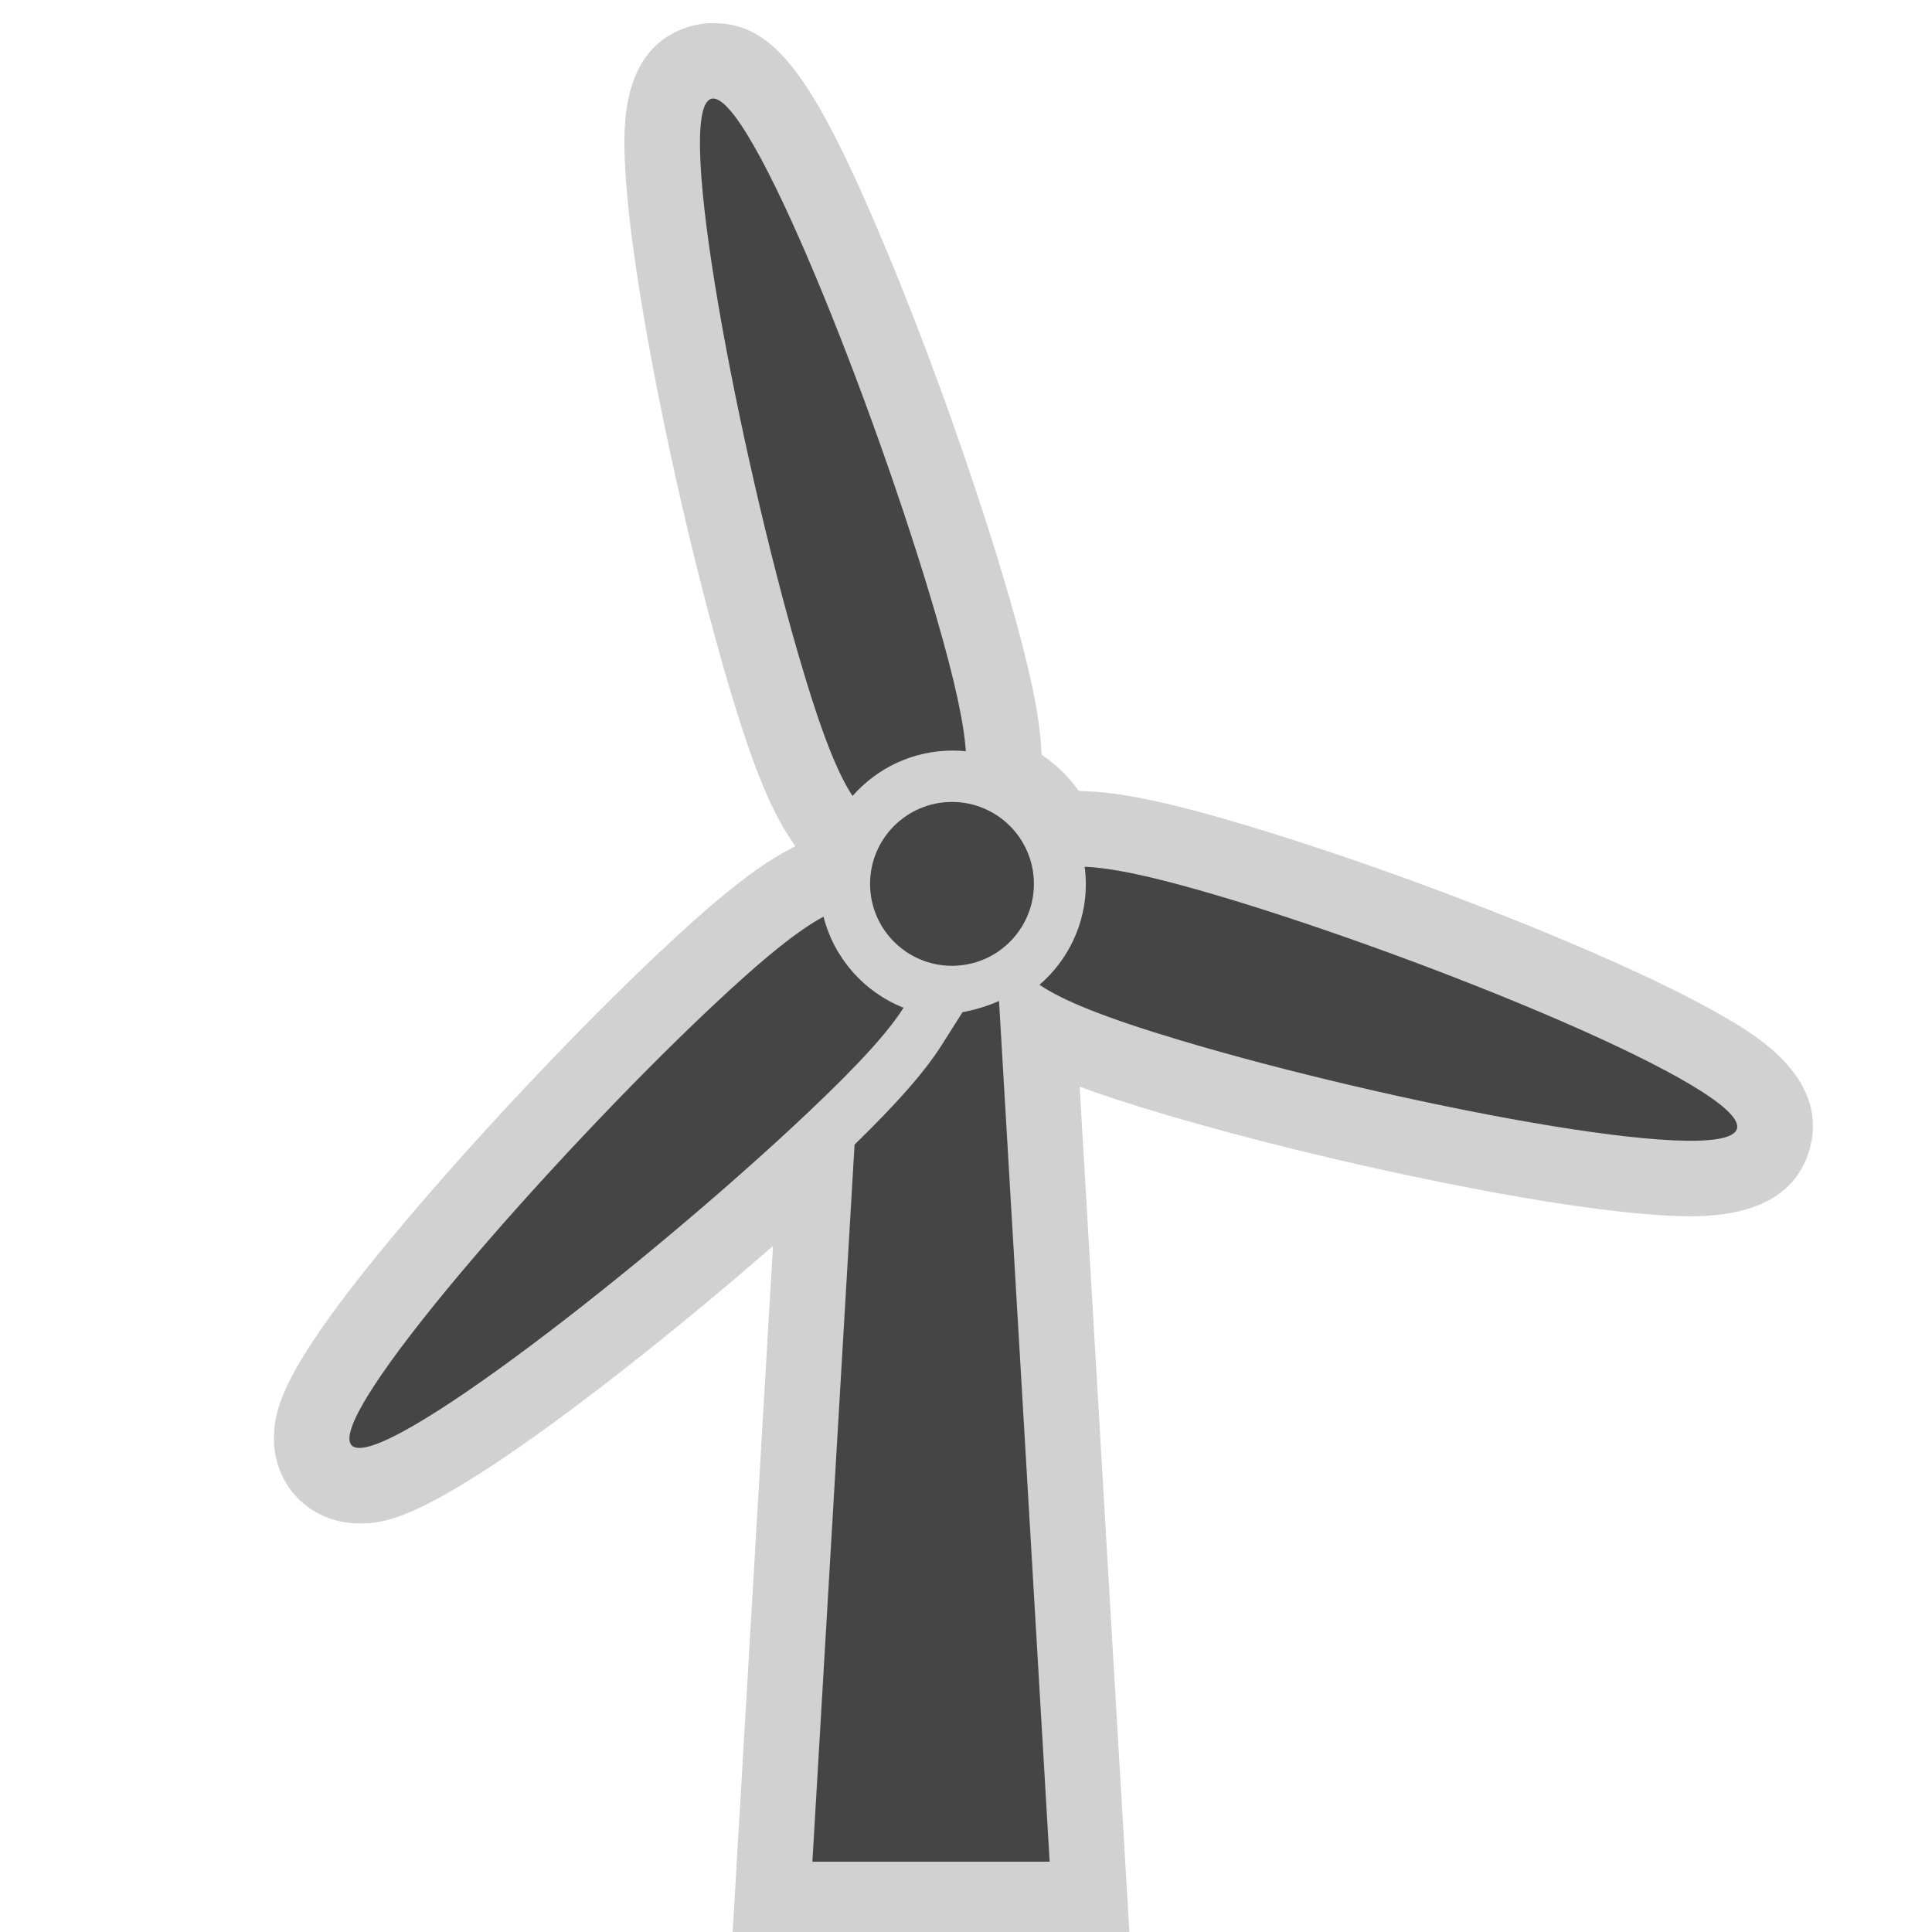
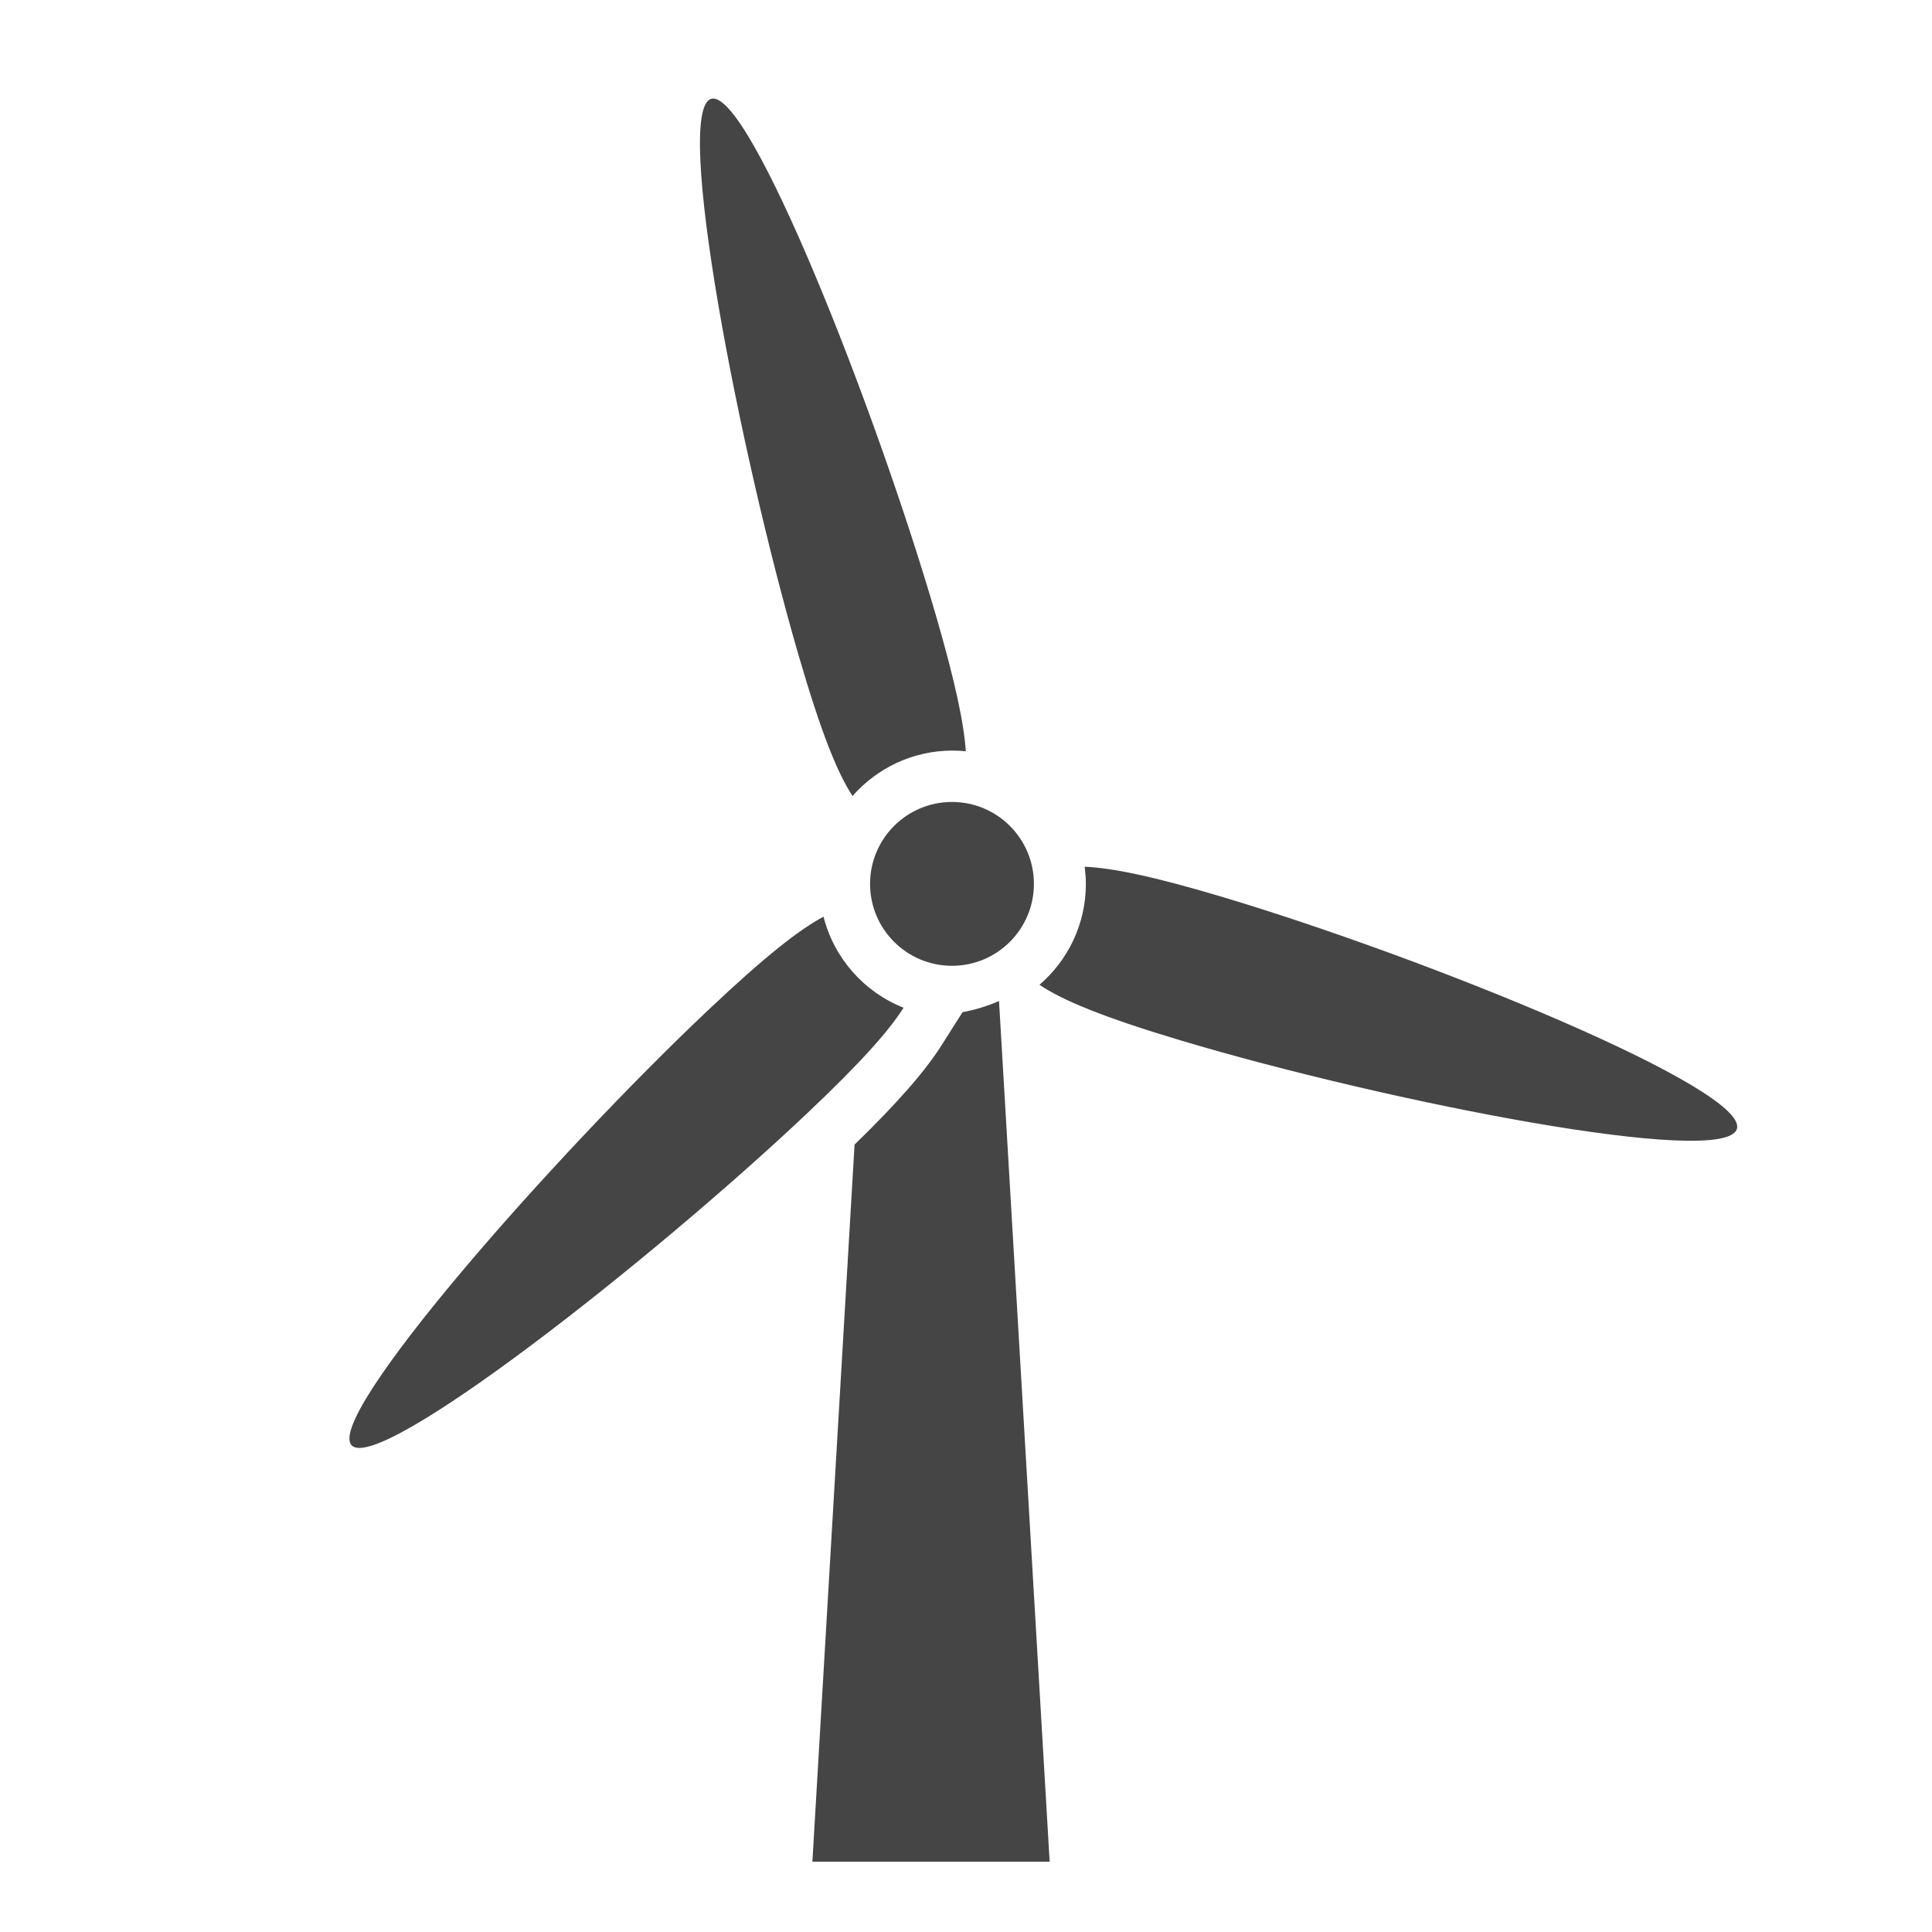
<svg xmlns="http://www.w3.org/2000/svg" version="1.1" id="wind_generator" x="0px" y="0px" width="256px" height="256px" viewBox="0 0 256 256" style="enable-background:new 0 0 256 256;" xml:space="preserve">
-   <style type="text/css">
+   <defs id="defs21" />
+   <style type="text/css" id="style2">

	.st0{fill:#D1D1D1;}
	.st1{fill:#454545;}

</style>
-   <path class="st0" d="M229.111,135.12c-4.38-2.605-10.511-5.625-18.22-8.975c-14.129-6.138-31.769-12.603-46.034-16.869  c-9.549-2.856-15.938-4.219-20.715-4.421l-1.195-0.05c-0.672-0.917-1.406-1.802-2.247-2.621c-0.833-0.813-1.734-1.53-2.672-2.183  l-0.075-1.125c-0.313-4.68-1.652-10.891-4.342-20.139c-4.066-13.977-10.224-31.37-16.069-45.393  C107.75,9.854,102.582,3.061,94.503,3.061c-1.052,0-2.094,0.15-3.095,0.446c-9.326,2.75-8.808,13.691-8.587,18.364  c0.239,5.061,1.075,11.818,2.484,20.082c2.585,15.16,6.772,33.45,10.927,47.731c3.125,10.742,5.63,17.107,8.379,21.286l0.762,1.158  l-0.964,0.515c-4.343,2.319-9.542,6.47-17.385,13.879c-10.026,9.474-22.207,22.322-31.789,33.529  c-17.268,20.196-18.822,26.01-18.933,30.233c-0.081,3.09,1.002,5.977,3.048,8.124c2.117,2.226,5.053,3.451,8.267,3.452  c0.025,0,0.051,0,0.076,0c3.119,0,8.423-0.139,30.968-17.319c7.658-5.836,16.067-12.731,23.765-19.444l-5.387,91.588h52.648  l-6.628-112.691c2.943,1.085,6.396,2.214,10.479,3.436c22.166,6.631,55.778,13.731,70.486,13.731c0.001,0,0.001,0,0.001,0  c8.723,0,14.012-2.949,15.717-8.757C242.49,143.078,232.771,137.297,229.111,135.12z" />
-   <g>
-     <circle class="st1" cx="126.143" cy="117.118" r="10.855" />
-     <path class="st1" d="M112.965,105.472c3.237-3.681,7.969-6.017,13.256-6.017c0.592,0,1.177,0.032,1.754,0.089   c-0.243-3.622-1.357-9.041-3.966-18.014c-7.975-27.412-24.755-69.914-29.773-68.432c-5.02,1.48,3.624,46.382,11.598,73.792   C108.859,97.289,111.017,102.51,112.965,105.472z" />
-     <path class="st1" d="M119.727,133.53c-5.221-2.067-9.208-6.546-10.607-12.067c-3.177,1.696-7.668,5.185-15.227,12.326   c-20.75,19.607-50.906,53.937-47.298,57.725c3.607,3.791,39.616-24.395,60.363-44C114.14,140.728,117.812,136.555,119.727,133.53z" />
-     <path class="st1" d="M161.992,118.857c-9.254-2.768-14.681-3.859-18.271-4.01c0.096,0.745,0.162,1.5,0.162,2.271   c0,5.35-2.388,10.133-6.146,13.373c2.982,2.013,8.264,4.245,18.668,7.357c27.35,8.182,72.206,16.973,73.745,11.729   C231.696,144.332,189.34,127.037,161.992,118.857z" />
-     <path class="st1" d="M127.538,134.119l-2.764,4.366c-2.195,3.466-5.809,7.6-11.54,13.178l-5.588,95.021h31.438l-6.708-114.046   C130.839,133.311,129.219,133.808,127.538,134.119z" />
+   <g id="g16">
+     <circle class="st1" cx="126.143" cy="117.118" r="10.855" id="circle6" />
+     <path class="st1" d="M112.965,105.472c3.237-3.681,7.969-6.017,13.256-6.017c0.592,0,1.177,0.032,1.754,0.089   c-0.243-3.622-1.357-9.041-3.966-18.014c-7.975-27.412-24.755-69.914-29.773-68.432c-5.02,1.48,3.624,46.382,11.598,73.792   C108.859,97.289,111.017,102.51,112.965,105.472z" id="path8" />
+     <path class="st1" d="M119.727,133.53c-5.221-2.067-9.208-6.546-10.607-12.067c-3.177,1.696-7.668,5.185-15.227,12.326   c-20.75,19.607-50.906,53.937-47.298,57.725c3.607,3.791,39.616-24.395,60.363-44C114.14,140.728,117.812,136.555,119.727,133.53z" id="path10" />
+     <path class="st1" d="M161.992,118.857c-9.254-2.768-14.681-3.859-18.271-4.01c0.096,0.745,0.162,1.5,0.162,2.271   c0,5.35-2.388,10.133-6.146,13.373c2.982,2.013,8.264,4.245,18.668,7.357c27.35,8.182,72.206,16.973,73.745,11.729   C231.696,144.332,189.34,127.037,161.992,118.857z" id="path12" />
+     <path class="st1" d="M127.538,134.119l-2.764,4.366c-2.195,3.466-5.809,7.6-11.54,13.178l-5.588,95.021h31.438l-6.708-114.046   C130.839,133.311,129.219,133.808,127.538,134.119z" id="path14" />
  </g>
</svg>
